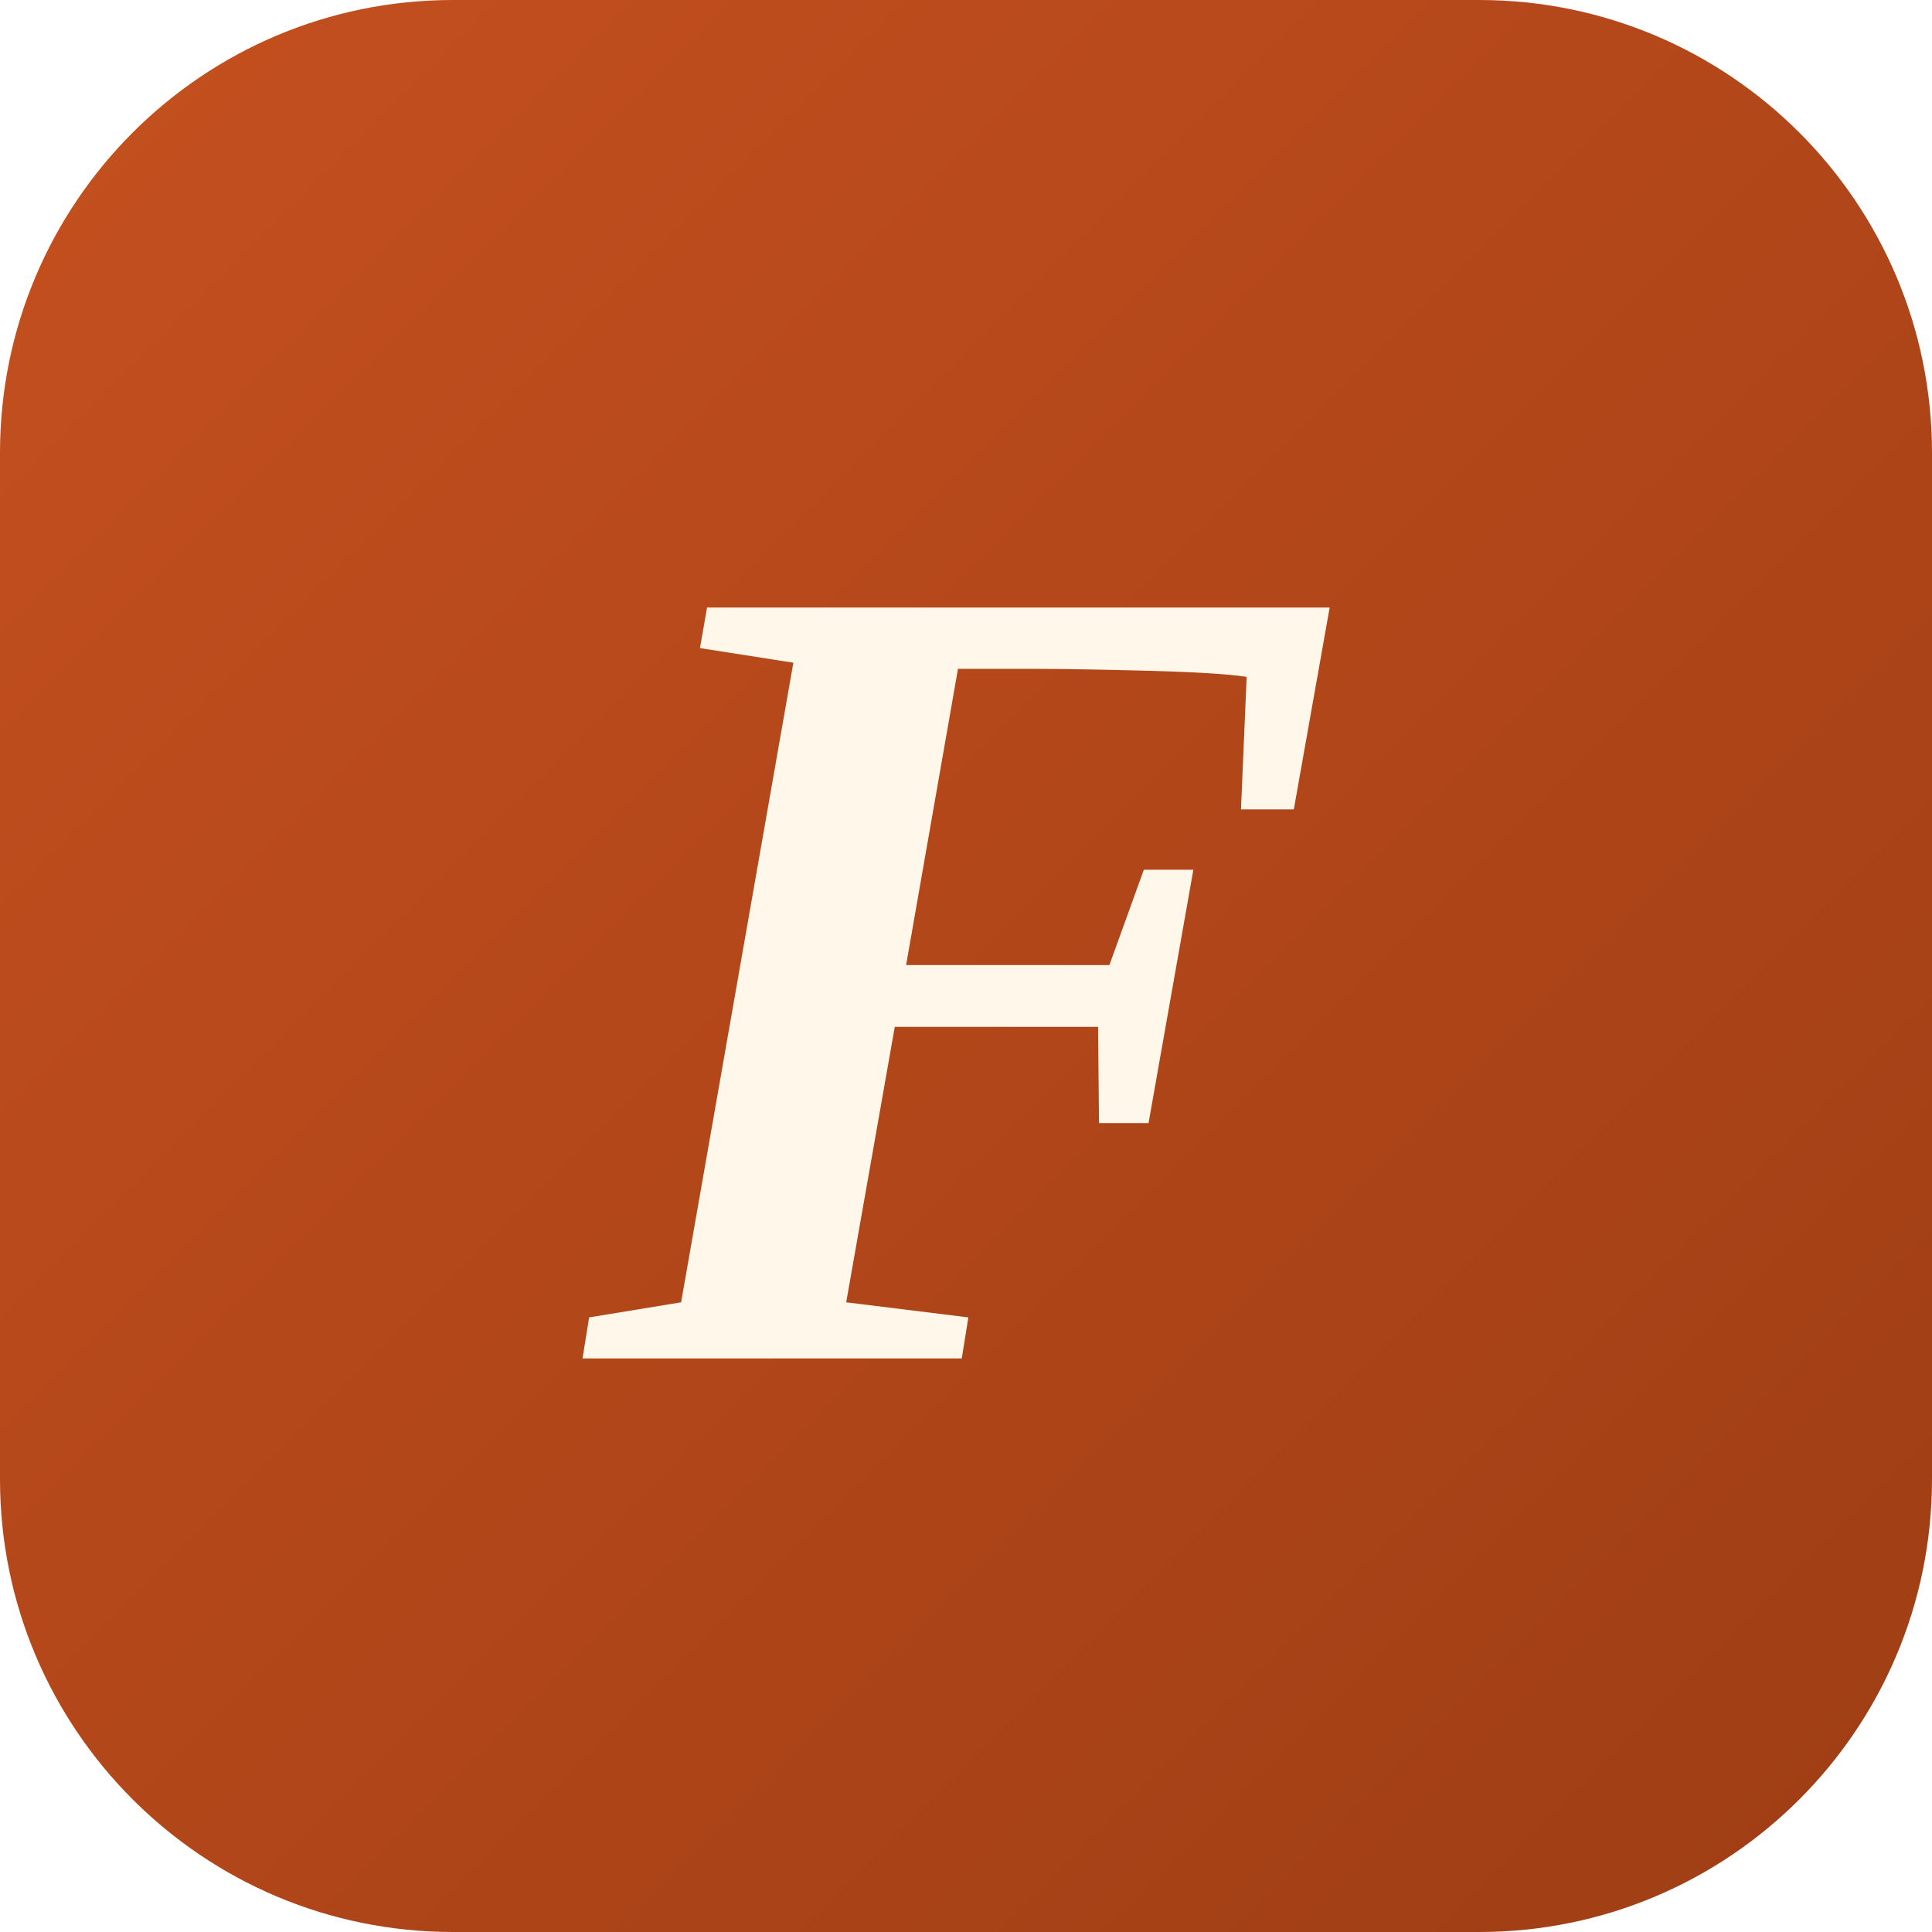
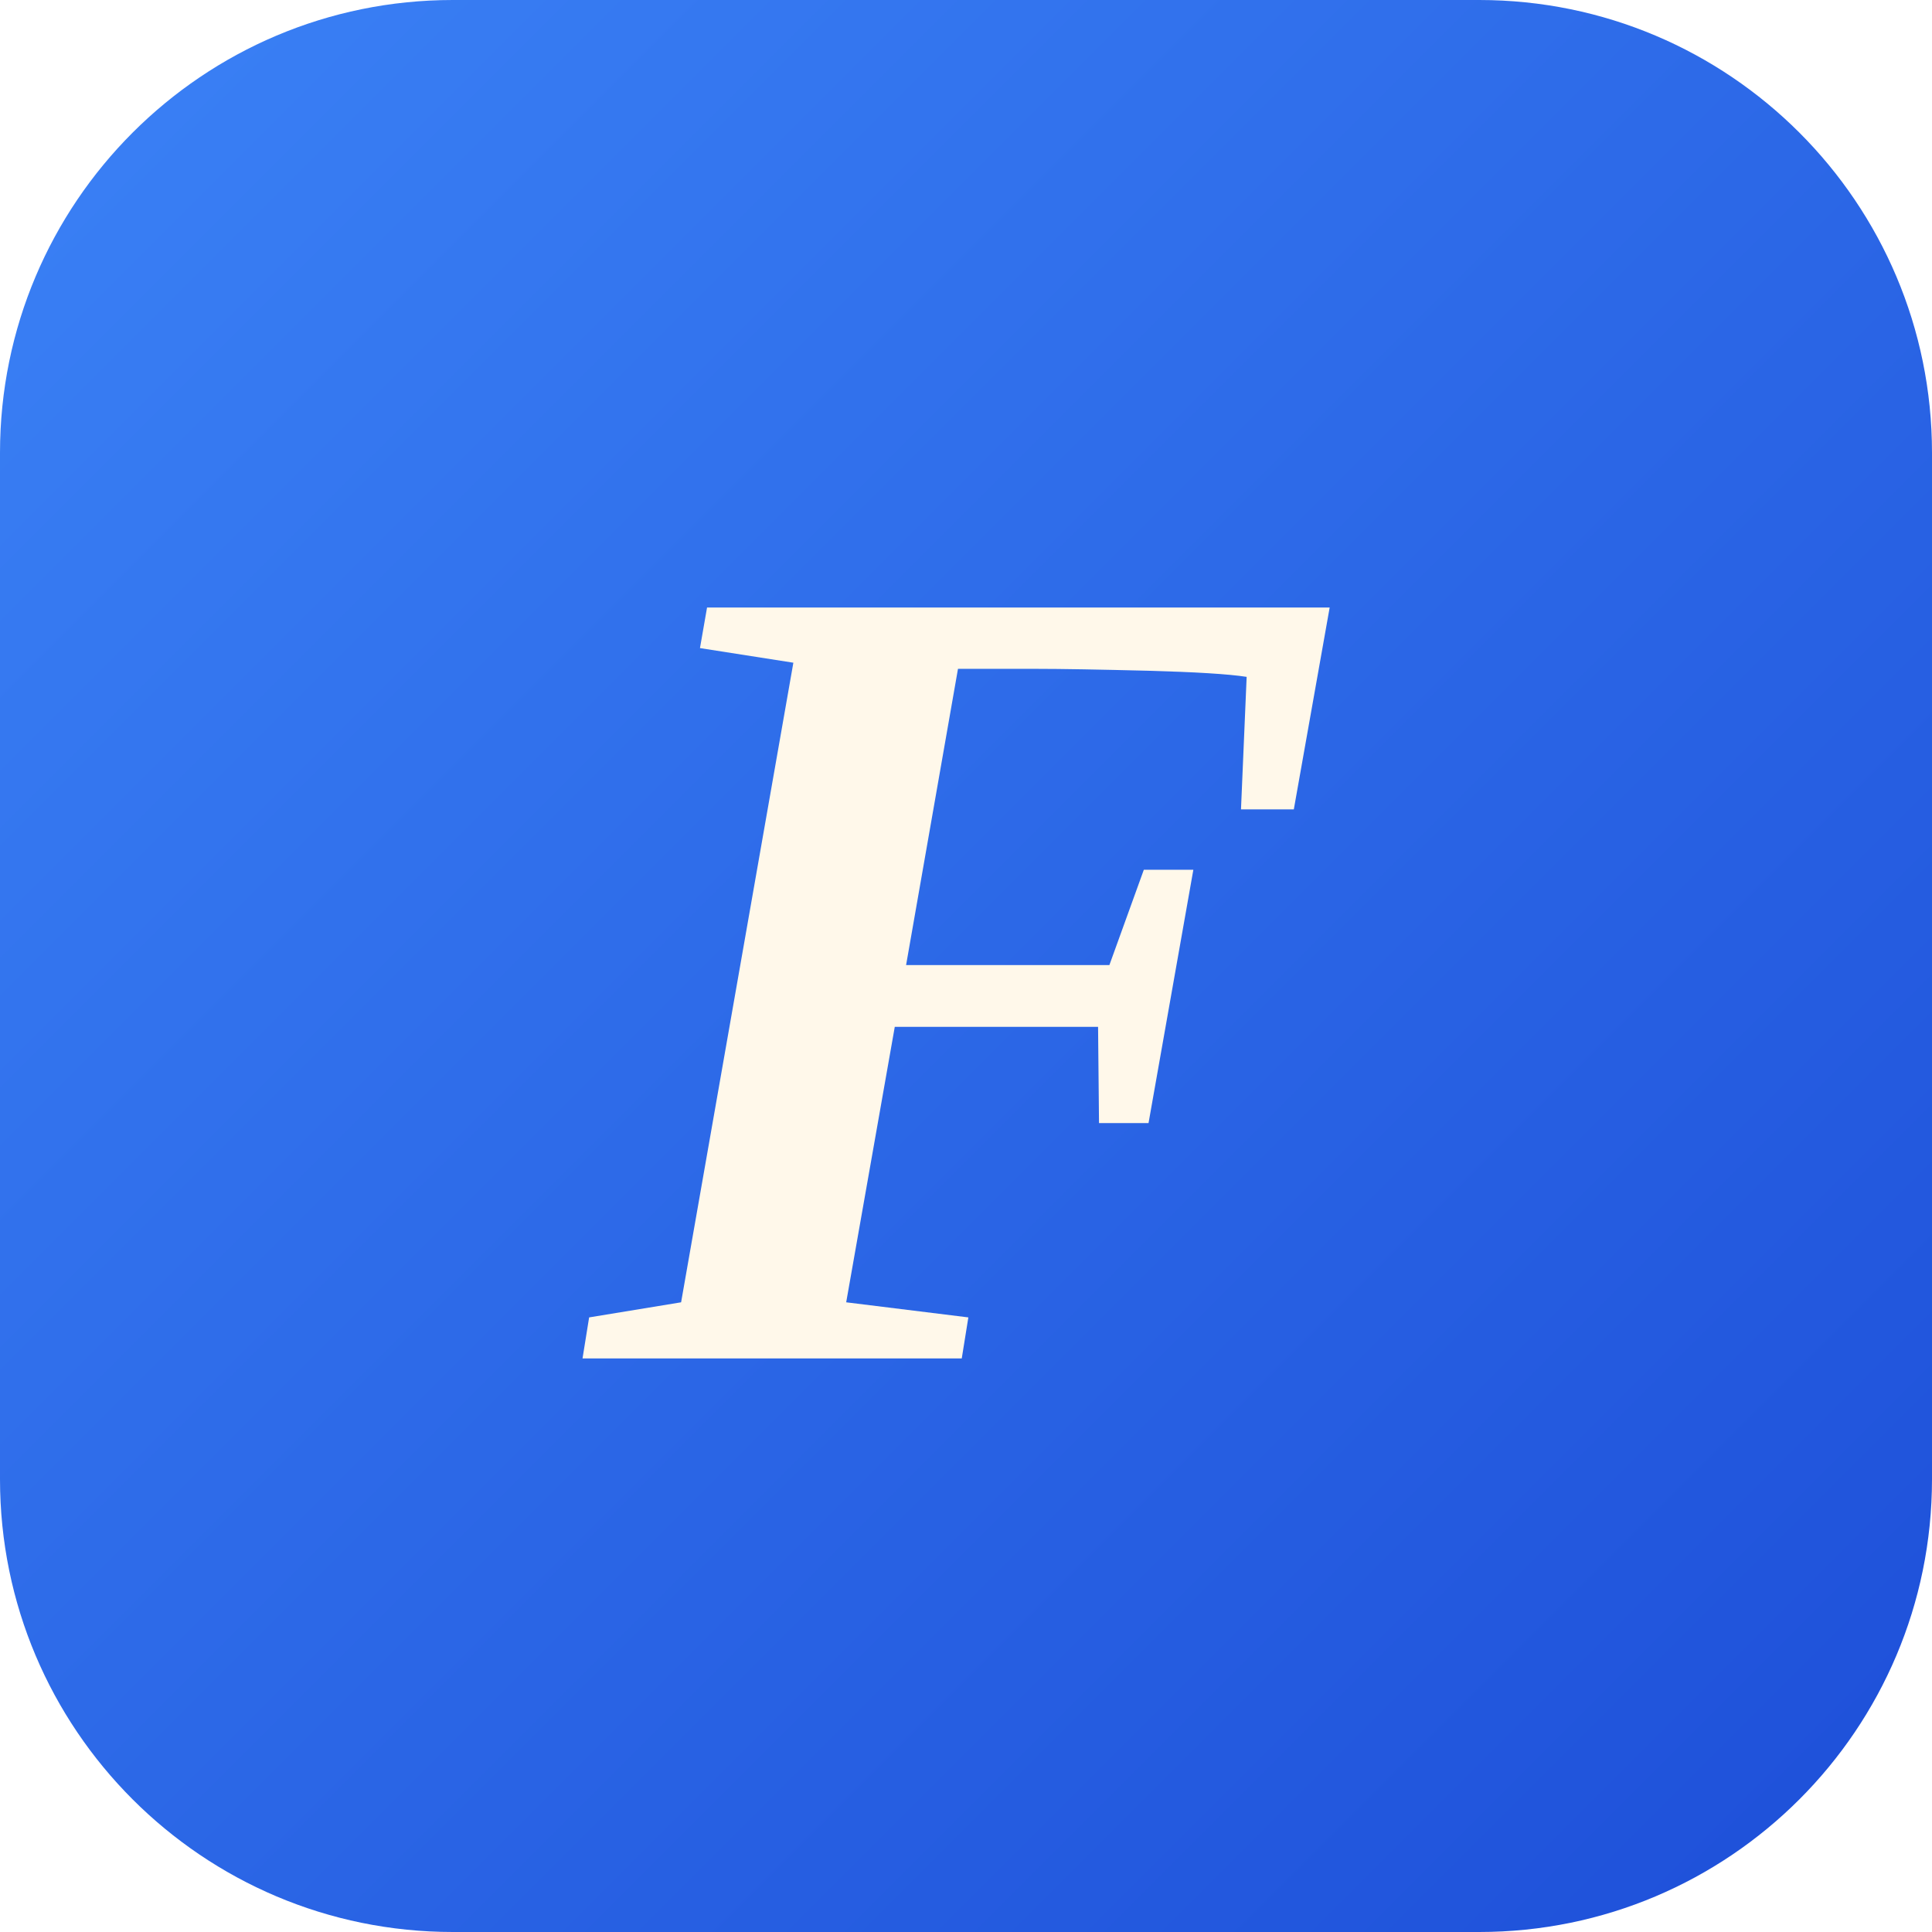
<svg xmlns="http://www.w3.org/2000/svg" viewBox="0 0 64 64">
  <defs>
    <linearGradient id="g" x1="0" y1="0" x2="1" y2="1">
-       <stop offset="0" stop-color="#c5501f" />
-       <stop offset="1" stop-color="#9e3d14" />
+       <stop offset="0" stop-color="#3b82f6" />
+       <stop offset="1" stop-color="#1d4ed8" />
    </linearGradient>
  </defs>
  <rect width="64" height="64" rx="15" ry="15" fill="url(#g)" />
  <text x="32" y="45" font-family="Georgia, 'Times New Roman', serif" font-size="38" font-style="italic" font-weight="900" text-anchor="middle" fill="#fff8ea">F</text>
</svg>
